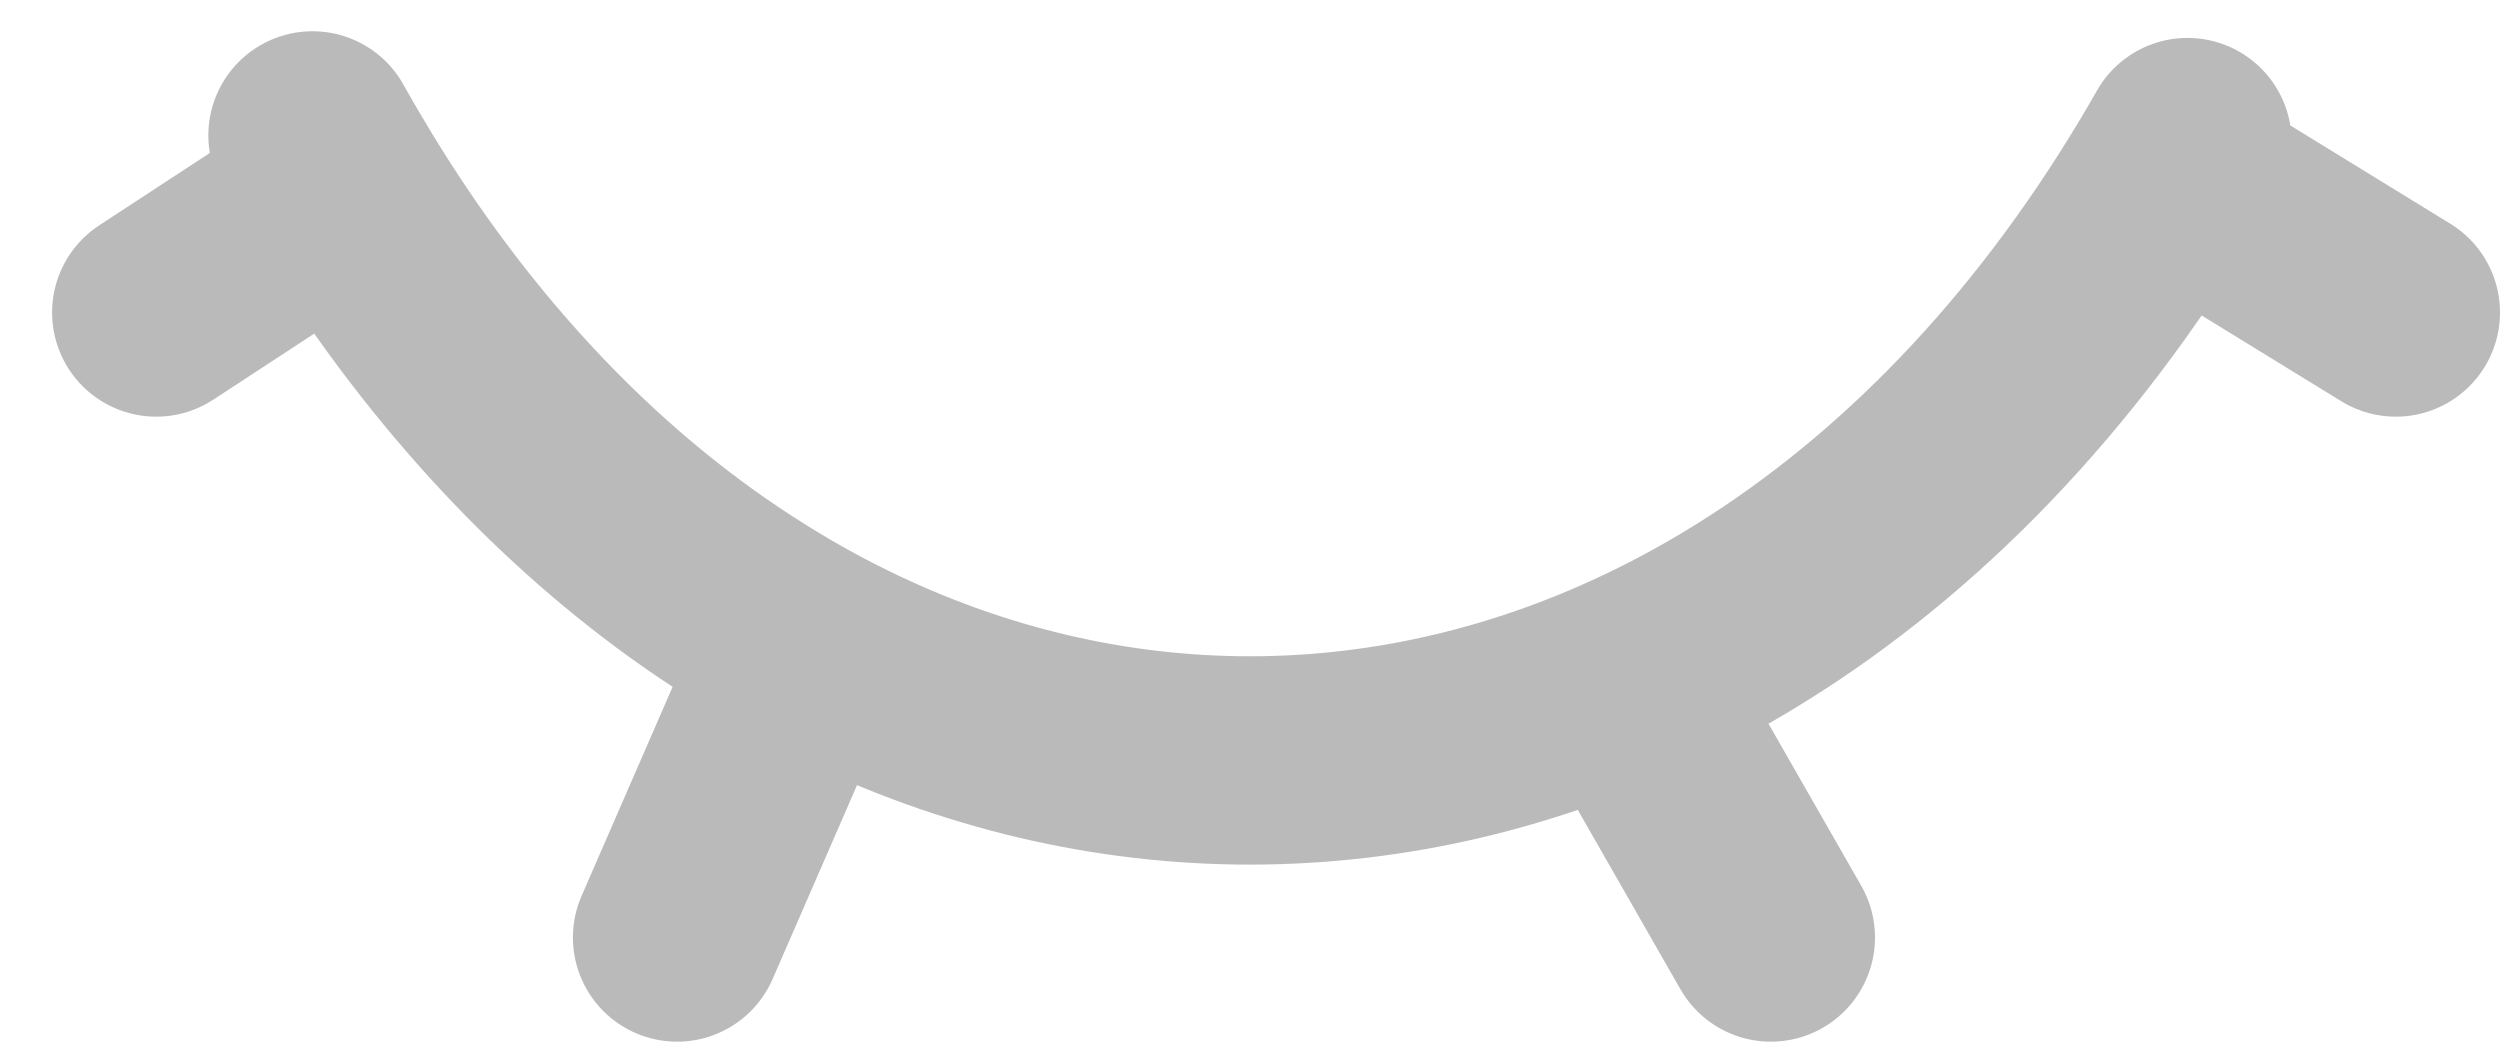
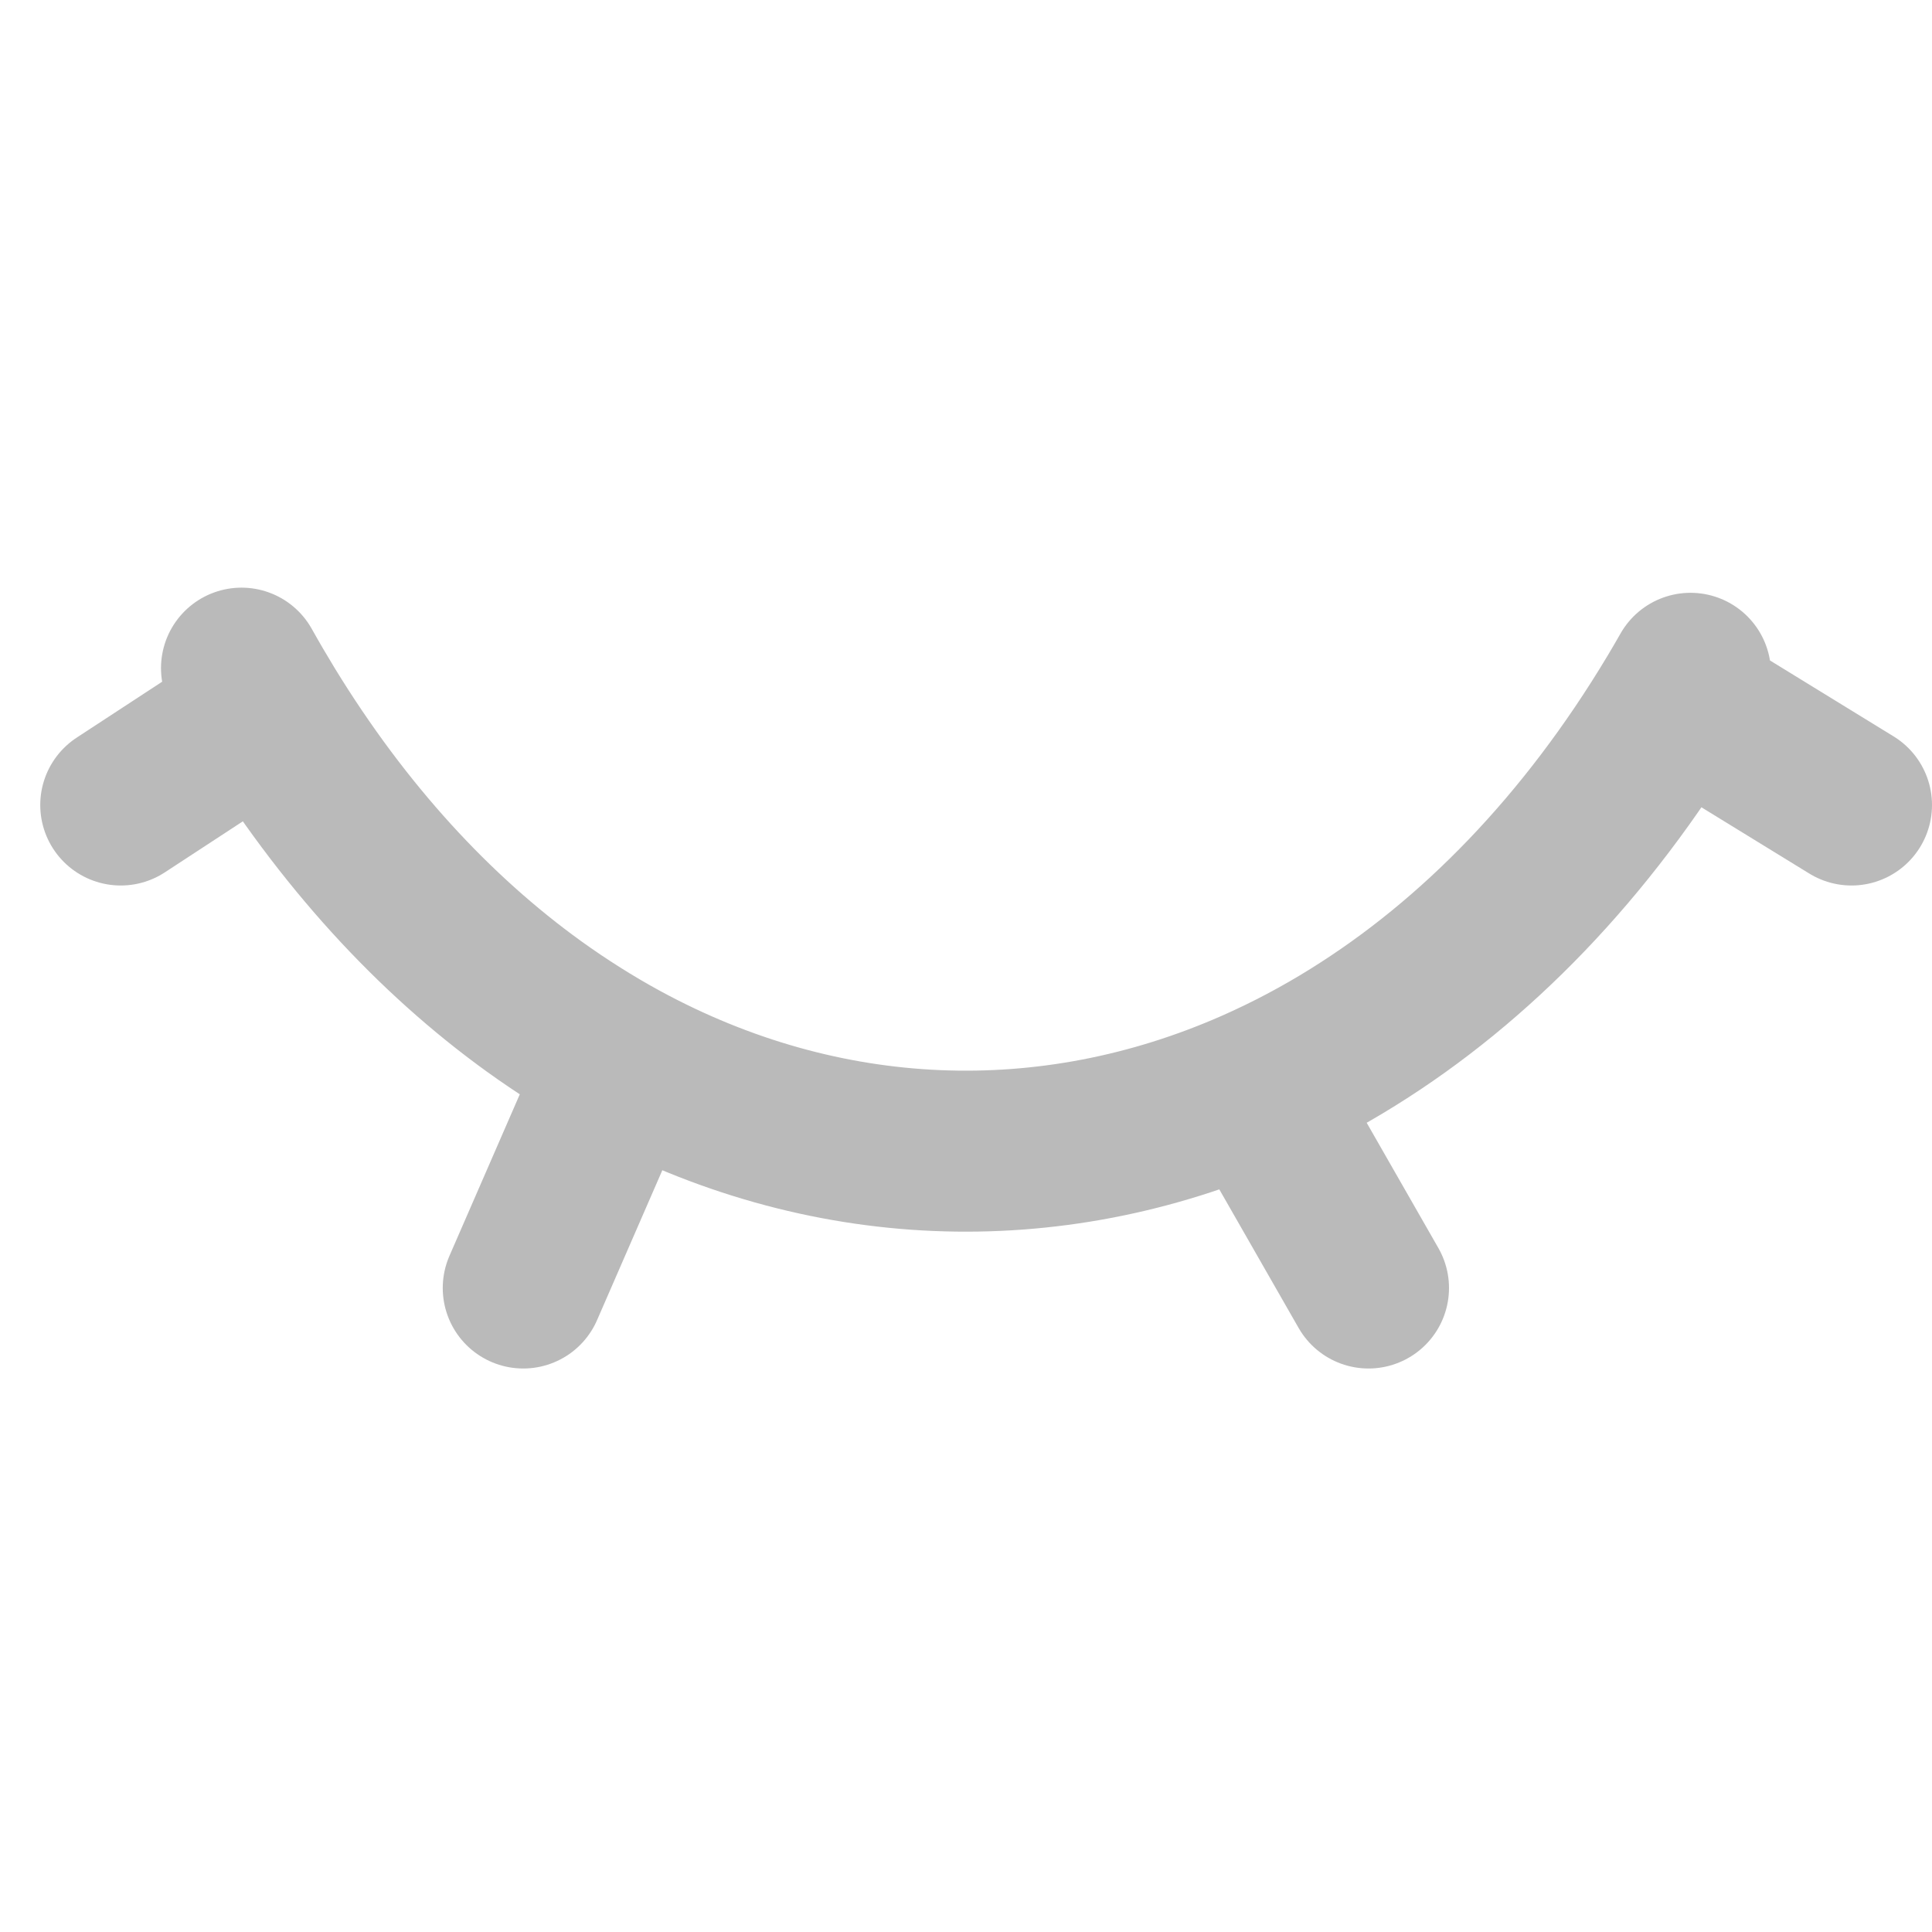
- <svg xmlns="http://www.w3.org/2000/svg" width="24" height="10" viewBox="0 0 24 10" fill="none">
+ <svg xmlns="http://www.w3.org/2000/svg" width="24" height="24" viewBox="0 0 24 10" fill="none">
  <path d="M3 1.3C3.099 1.477 3.201 1.651 3.304 1.82M21 1.364C20.942 1.466 20.884 1.566 20.825 1.664M3.304 1.82L1.5 3M3.304 1.82C4.259 3.381 5.394 4.607 6.631 5.5C6.988 5.757 7.353 5.987 7.724 6.189M20.825 1.664L23 3M20.825 1.664C19.704 3.534 18.323 4.941 16.813 5.881C16.413 6.131 16.003 6.347 15.587 6.531M7.724 6.189L6.5 9M7.724 6.189C10.226 7.549 13.033 7.658 15.587 6.531M15.587 6.531L17 9" stroke="#BABABA" stroke-width="2" stroke-linecap="round" stroke-linejoin="round" />
</svg>
